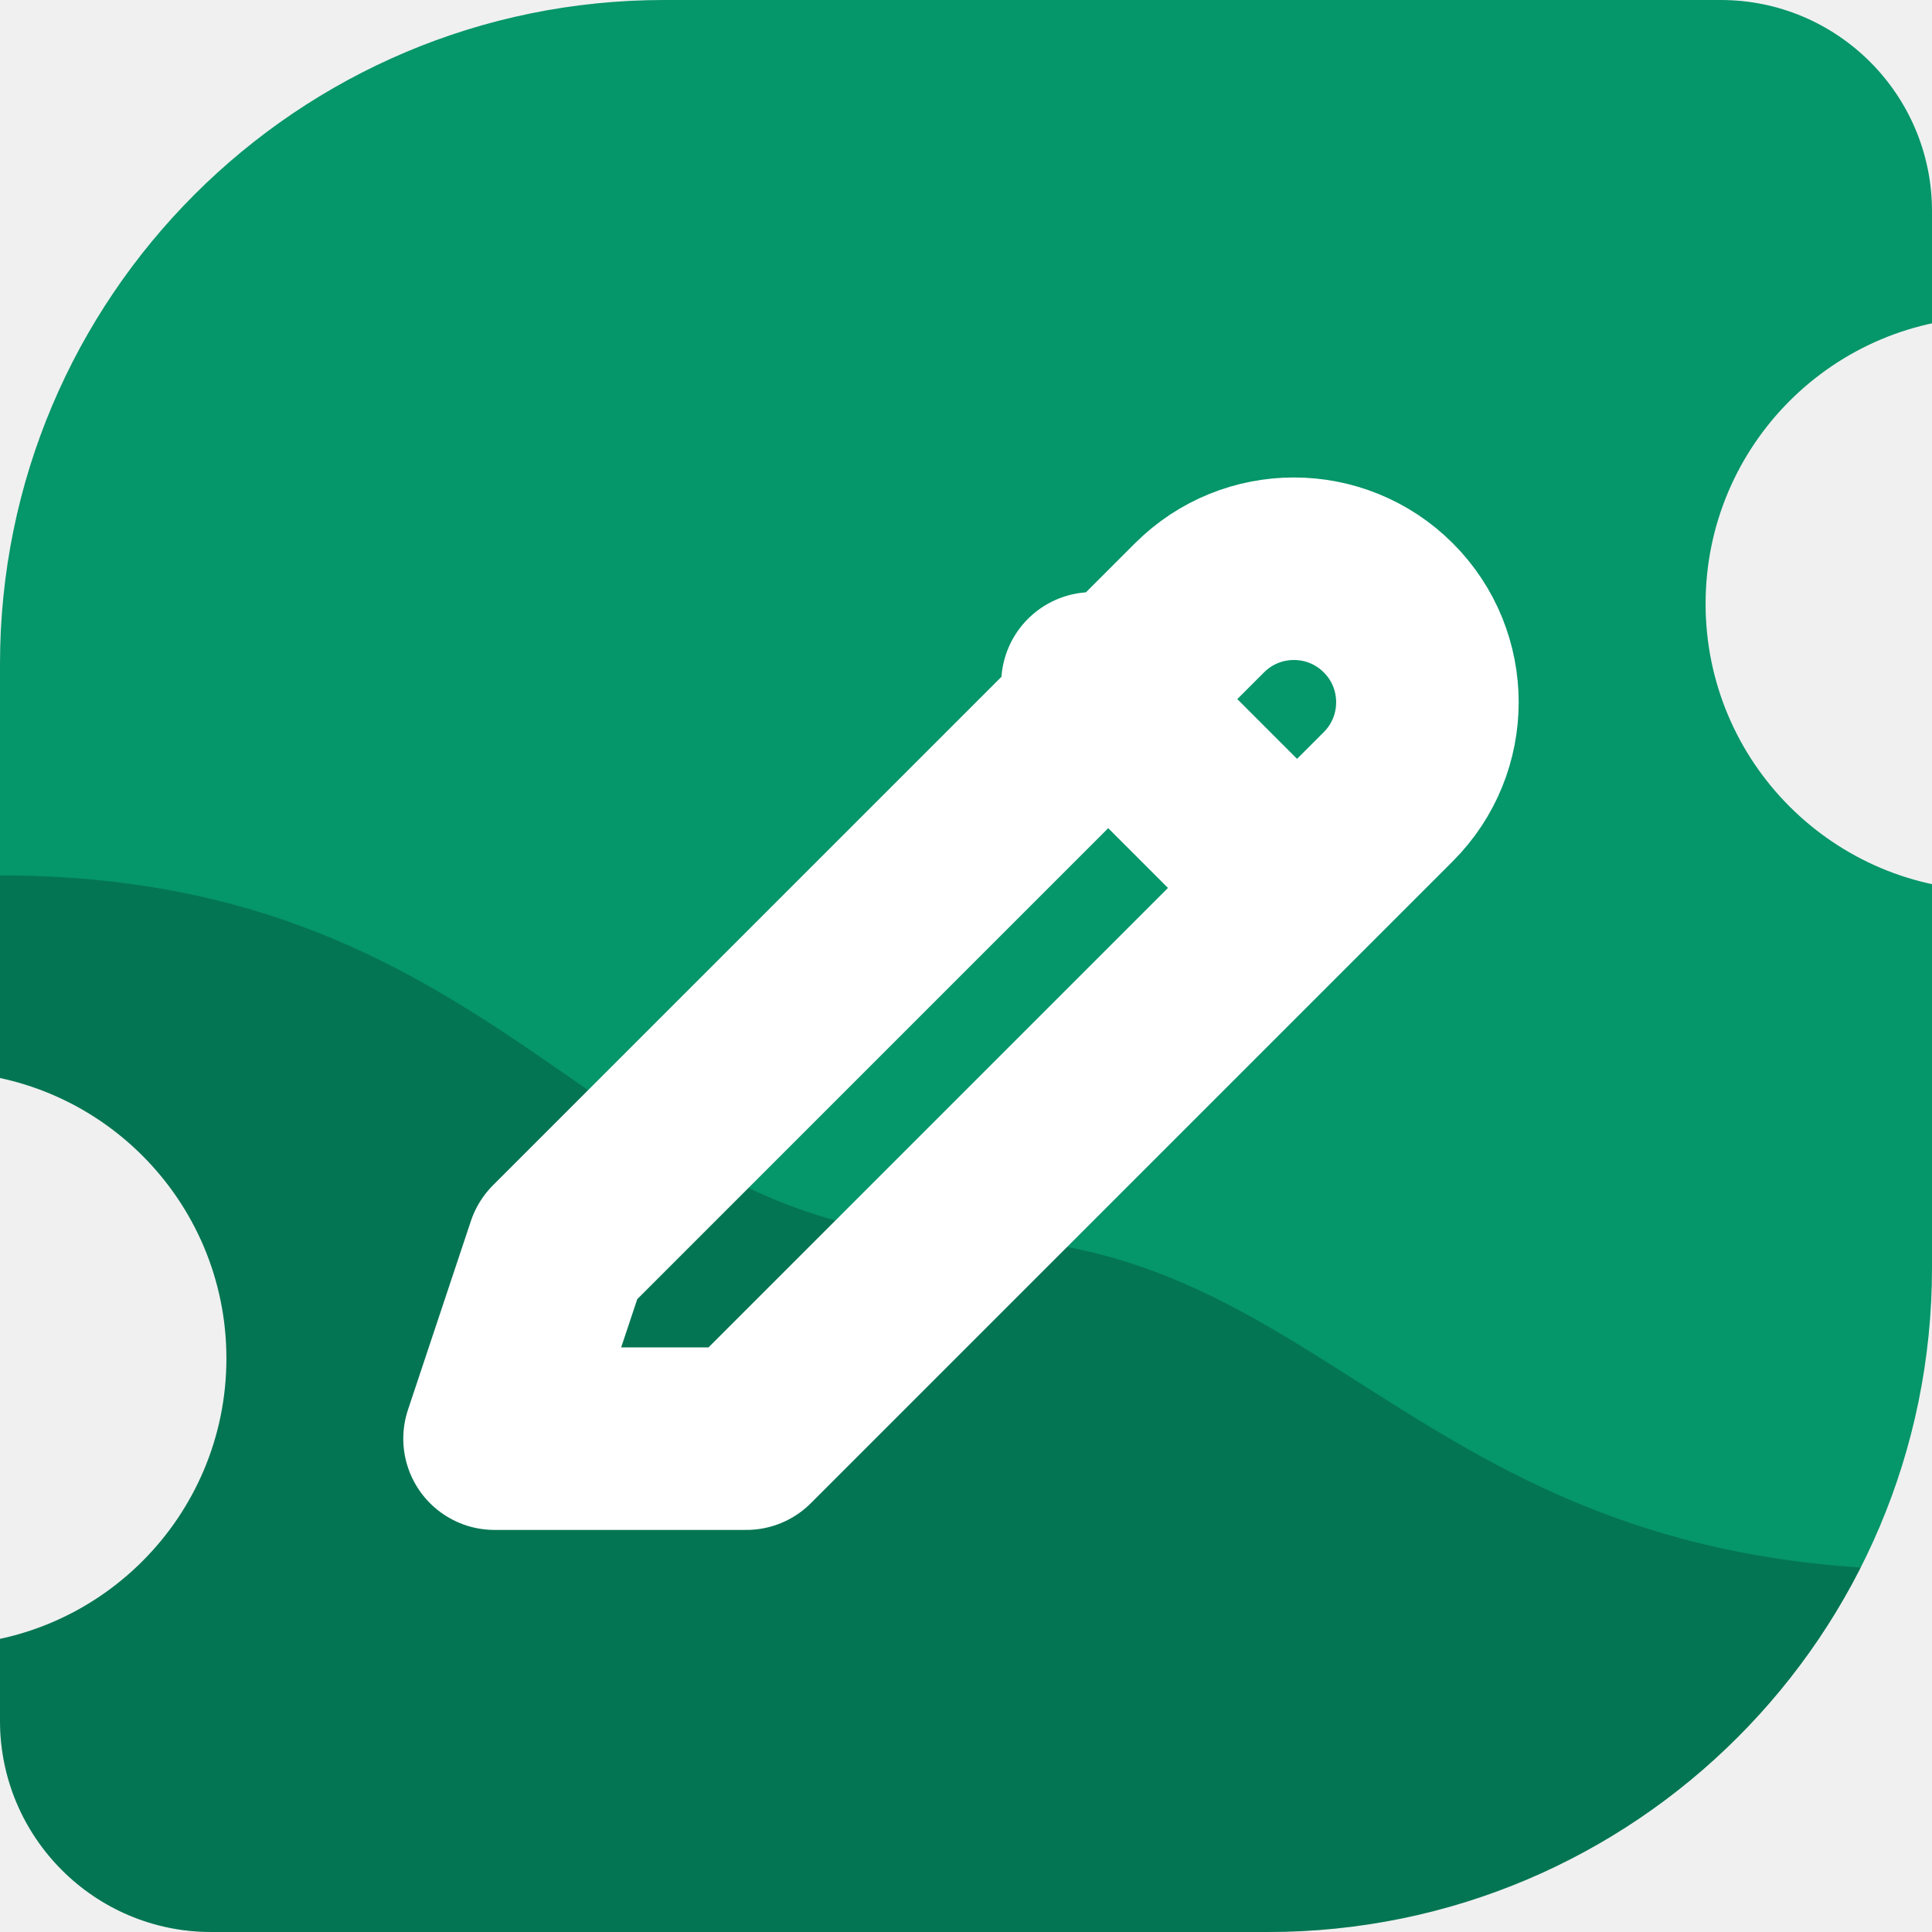
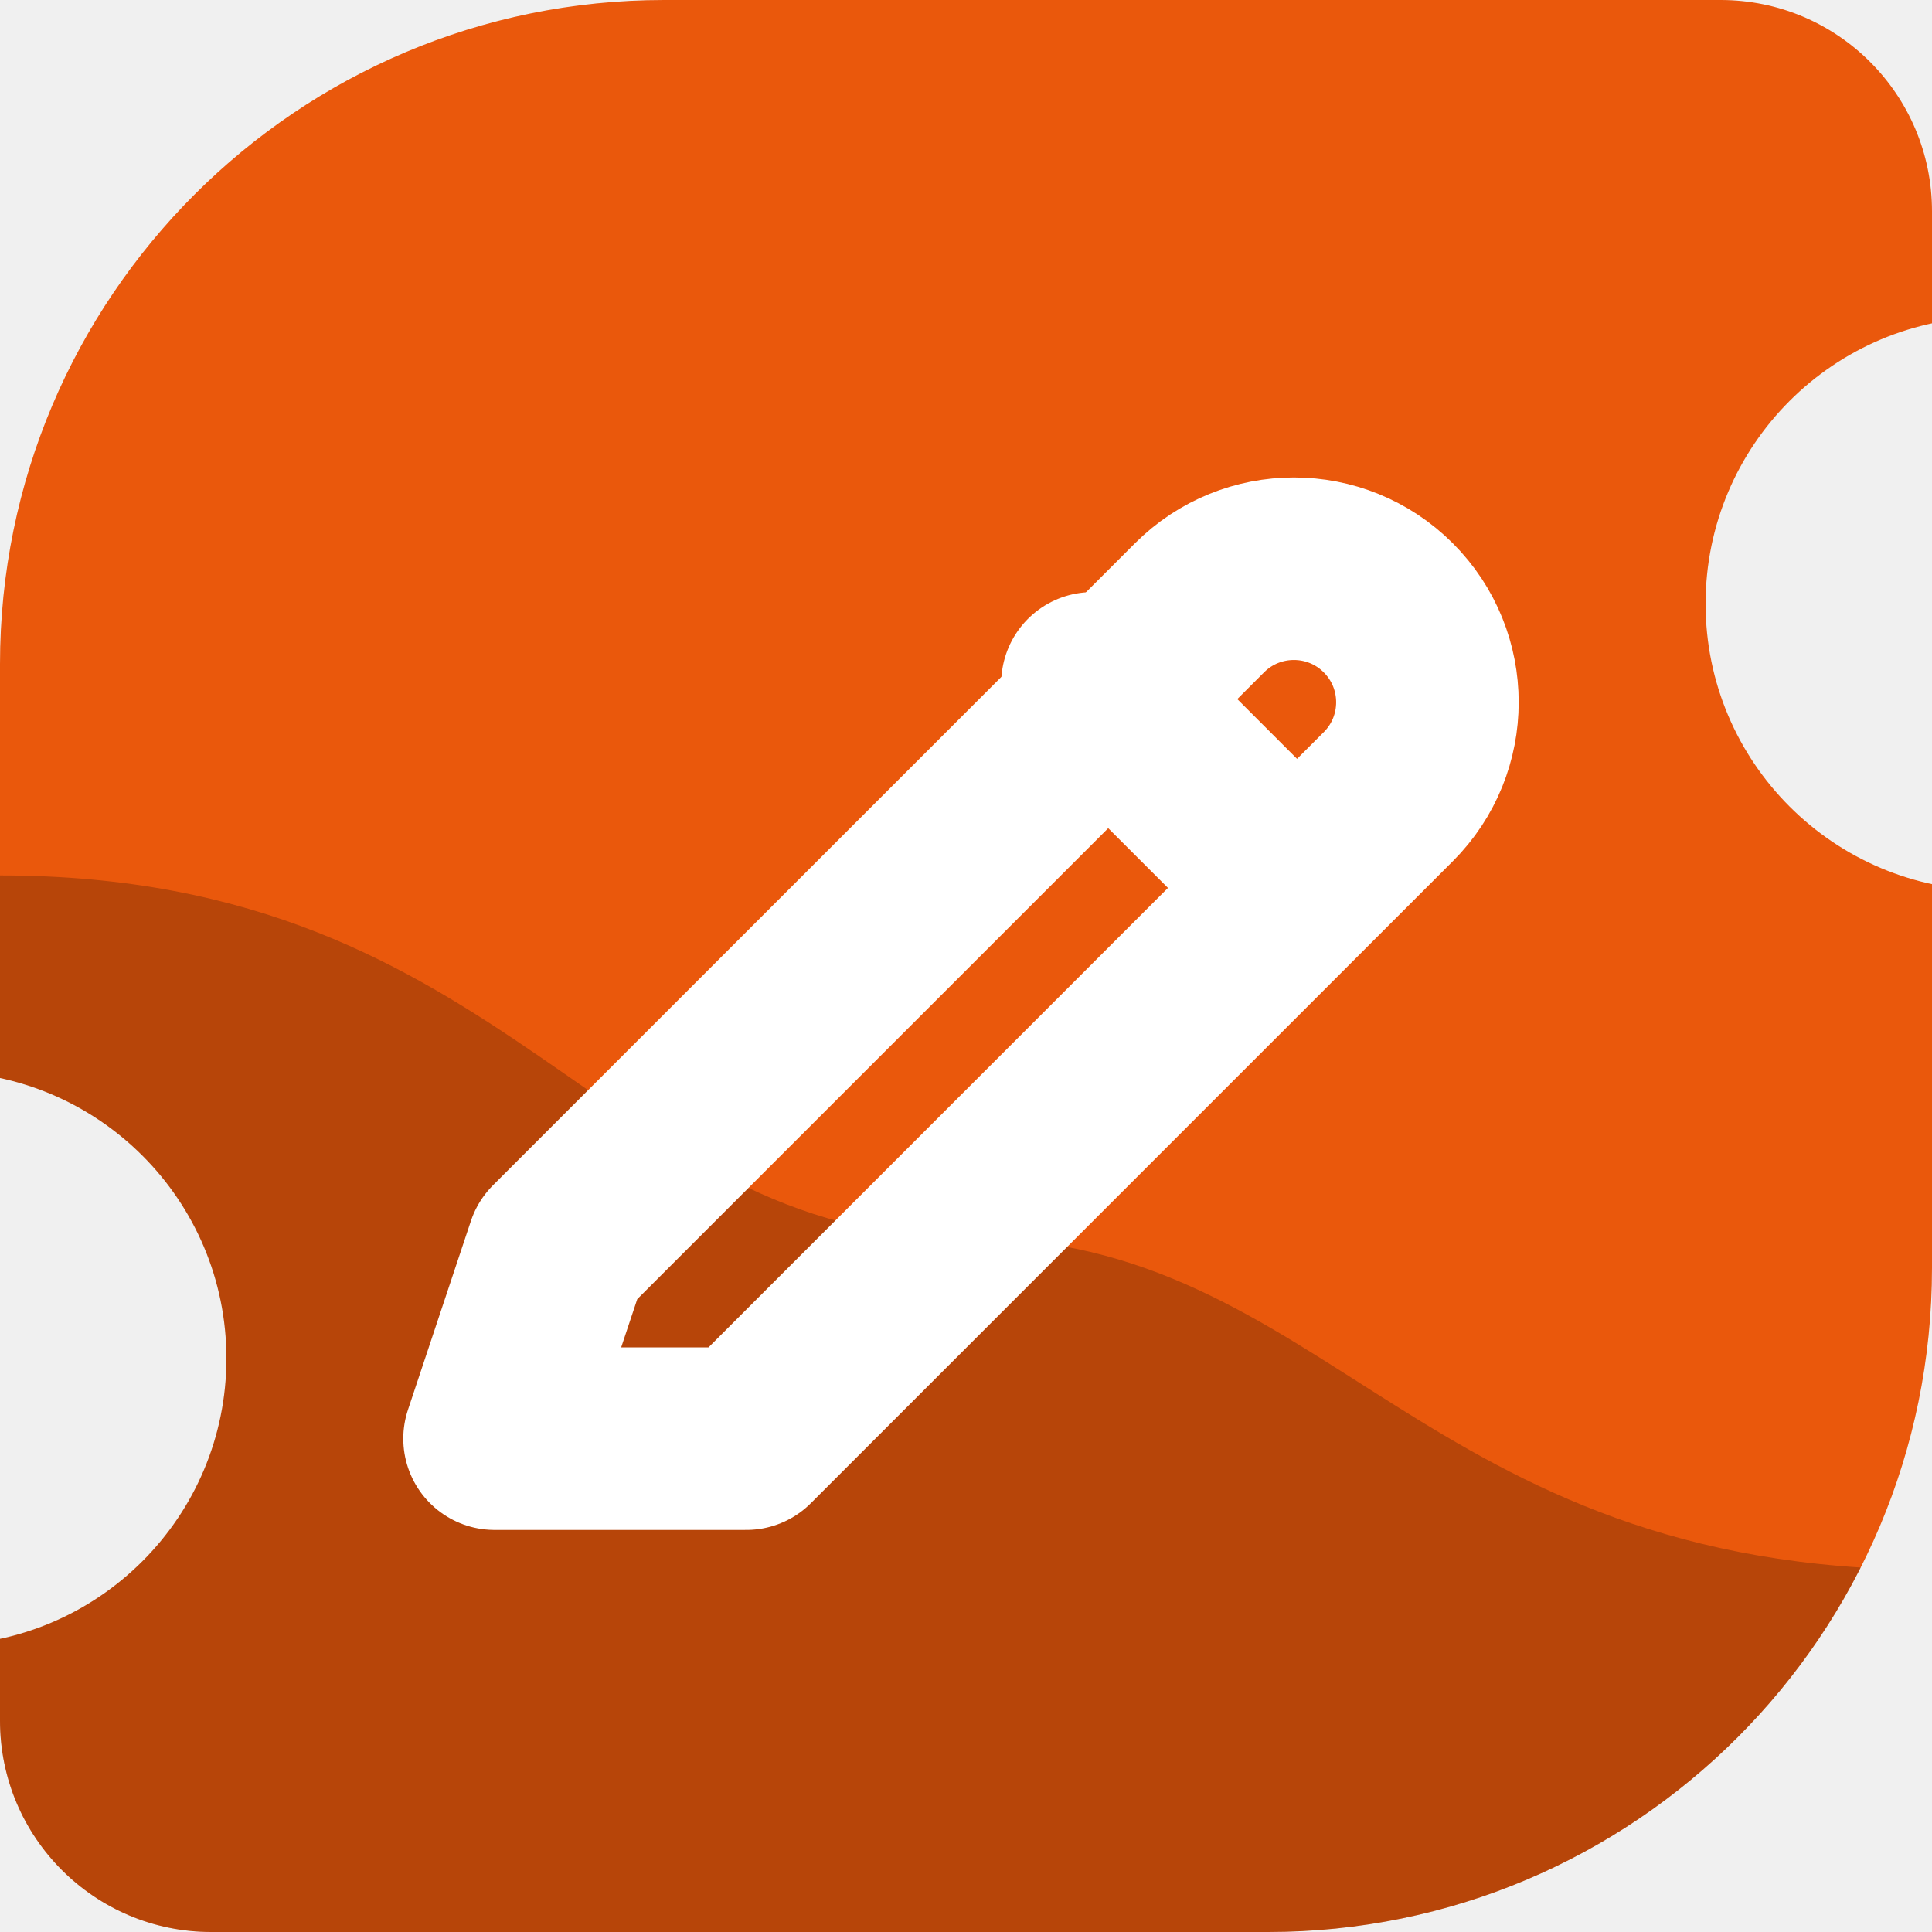
- <svg xmlns="http://www.w3.org/2000/svg" width="32" height="32" viewBox="0 0 128 128" aria-hidden="true">
+ <svg xmlns="http://www.w3.org/2000/svg" width="32" height="32" viewBox="0 0 128 128">
  <defs>
-     <clipPath id="c124">
+     <clipPath id="c">
      <path d="M44 0H114A14 14 0 0 1 128 14V84A44 44 0 0 1 84 128H14A14 14 0 0 1 0 114V44A44 44 0 0 1 44 0Z" />
    </clipPath>
-     <mask id="m124">
+     <mask id="m">
      <rect width="128" height="128" fill="#fff" />
      <g fill="#000">
        <circle cx="132" cy="40" r="19" />
        <circle cx="-4" cy="90" r="19" />
      </g>
    </mask>
  </defs>
-   <g mask="url(#m124)">
-     <g clip-path="url(#c124)">
-       <rect width="128" height="128" fill="#059669" />
+   <g mask="url(#m)">
+     <g clip-path="url(#c)">
+       <rect width="128" height="128" fill="#ea580c" />
      <path d="M0 128V58C34 58 40 82 64 82S94 104 128 104V128Z" fill="#000" fill-opacity="0.22" />
    </g>
    <g transform="translate(14 14) scale(4.17)" fill="none" stroke="#fff" stroke-width="2.9" stroke-linecap="round" stroke-linejoin="round">
      <path d="M4.5 19.5h4l10.2-10.2a2.1 2.1 0 0 0-3-3L5.5 16.5z" />
      <path d="M14 7.5l3 3" />
    </g>
  </g>
</svg>
